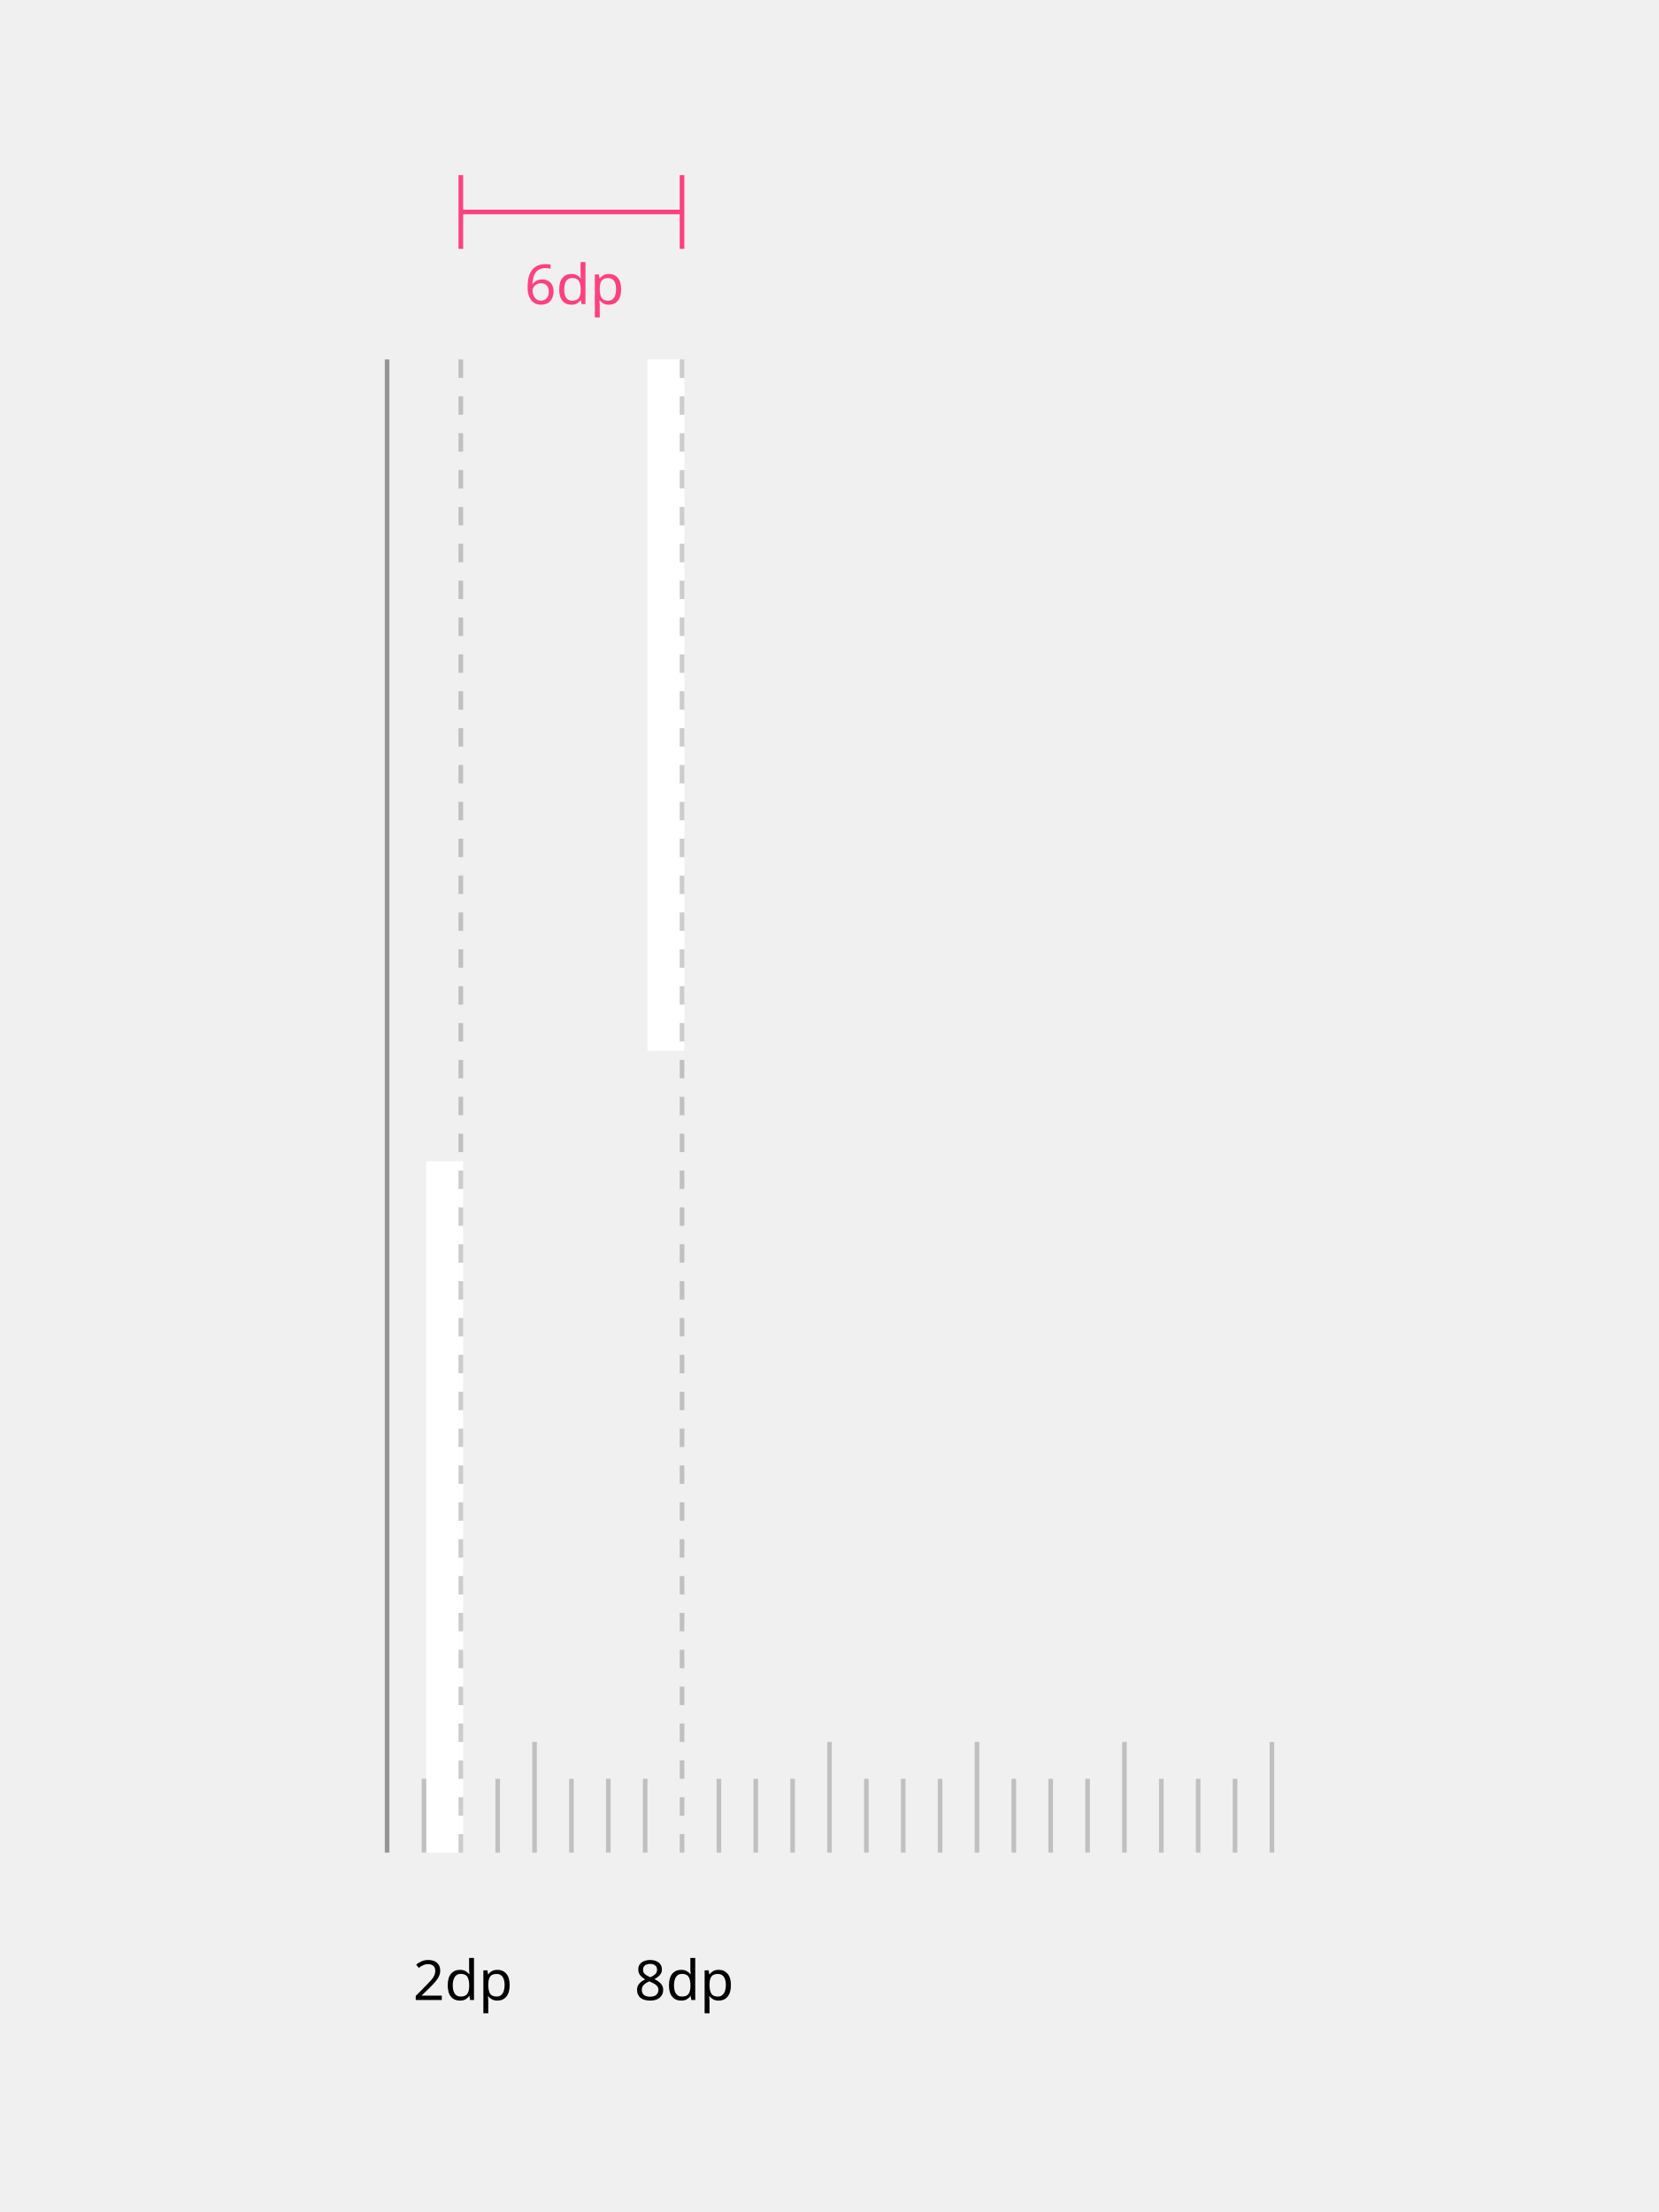
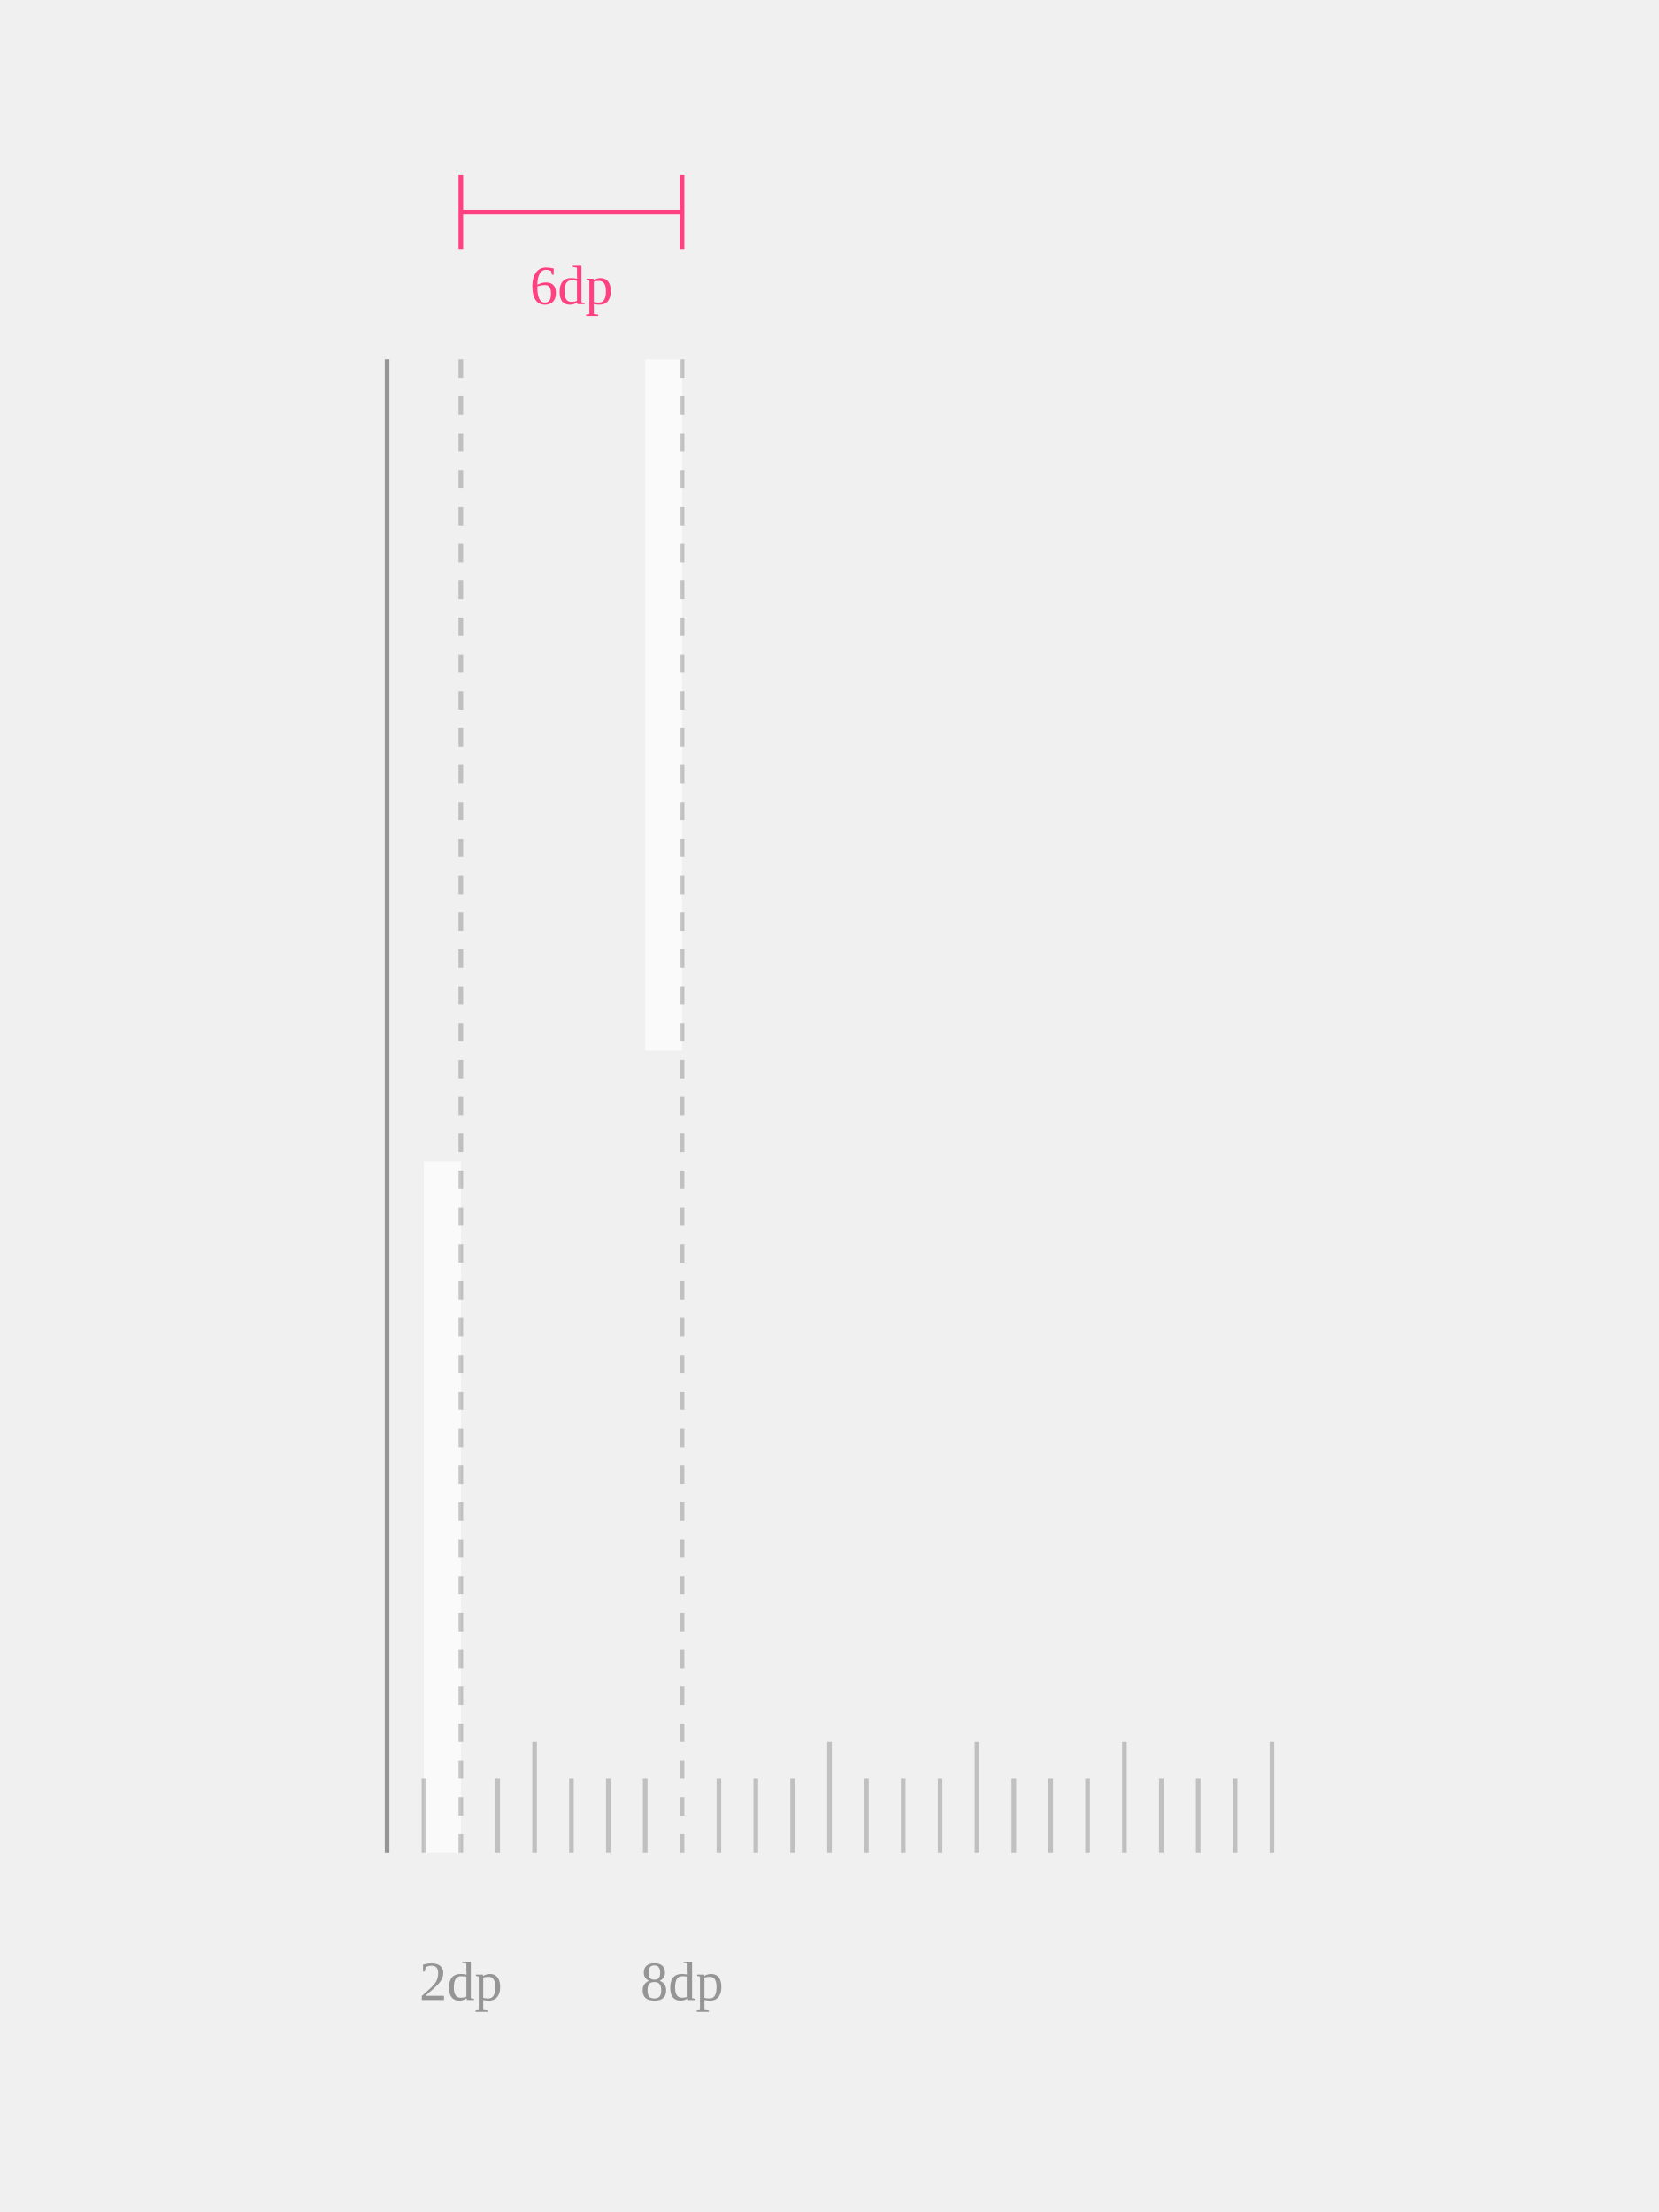
- <svg xmlns="http://www.w3.org/2000/svg" id="图层_1" x="0px" y="0px" viewBox="0 0 360 480" style="enable-background:new 0 0 360 480;" xml:space="preserve">
-   <style type="text/css">
- 	.st0{fill-rule:evenodd;clip-rule:evenodd;fill:#FFFFFF;}
- 	.st1{opacity:0.38;fill-rule:evenodd;clip-rule:evenodd;enable-background:new    ;}
- 	.st2{opacity:0.2;fill-rule:evenodd;clip-rule:evenodd;enable-background:new    ;}
- 	.st3{opacity:0.2;fill:none;stroke:black;stroke-miterlimit:10;stroke-dasharray:4,4;enable-background:new    ;}
- 	.st4{font-family:'Roboto-Medium';}
- 	.st5{font-size:12px;}
- 	.st6{fill:none;stroke:#FF4081;stroke-miterlimit:10;}
- 	.st7{fill:#FF4081;}
- </style>
-   <rect x="140.5" y="78" class="st0" width="8" height="150" />
-   <rect x="92.5" y="252" class="st0" width="8" height="150" />
-   <rect x="83.5" y="78" class="st1" width="1" height="324" />
-   <rect x="91.5" y="386" class="st2" width="1" height="16" />
-   <rect x="107.5" y="386" class="st2" width="1" height="16" />
-   <rect x="115.5" y="378" class="st2" width="1" height="24" />
-   <rect x="123.5" y="386" class="st2" width="1" height="16" />
-   <rect x="131.5" y="386" class="st2" width="1" height="16" />
-   <line class="st3" x1="100" y1="402" x2="100" y2="78" />
-   <line class="st3" x1="148" y1="402" x2="148" y2="78" />
-   <text transform="matrix(1 0 0 1 89.63525 434)" class="st4 st5">2dp</text>
-   <rect x="139.5" y="386" class="st2" width="1" height="16" />
-   <rect x="155.5" y="386" class="st2" width="1" height="16" />
-   <rect x="163.5" y="386" class="st2" width="1" height="16" />
-   <rect x="171.5" y="386" class="st2" width="1" height="16" />
-   <text transform="matrix(1 0 0 1 137.6453 434)" class="st4 st5">8dp</text>
-   <rect x="179.5" y="378" class="st2" width="1" height="24" />
-   <rect x="187.5" y="386" class="st2" width="1" height="16" />
-   <rect x="195.5" y="386" class="st2" width="1" height="16" />
-   <rect x="203.5" y="386" class="st2" width="1" height="16" />
-   <rect x="211.5" y="378" class="st2" width="1" height="24" />
-   <rect x="219.5" y="386" class="st2" width="1" height="16" />
-   <rect x="227.5" y="386" class="st2" width="1" height="16" />
-   <rect x="235.5" y="386" class="st2" width="1" height="16" />
-   <rect x="243.5" y="378" class="st2" width="1" height="24" />
-   <rect x="251.5" y="386" class="st2" width="1" height="16" />
-   <rect x="259.5" y="386" class="st2" width="1" height="16" />
-   <rect x="267.5" y="386" class="st2" width="1" height="16" />
-   <rect x="275.5" y="378" class="st2" width="1" height="24" />
-   <line class="st6" x1="100" y1="54" x2="100" y2="38" />
-   <line class="st6" x1="148" y1="54" x2="148" y2="38" />
-   <line class="st6" x1="100" y1="46" x2="148" y2="46" />
-   <text transform="matrix(1 0 0 1 113.825 66)" class="st7 st4 st5">6dp</text>
+ <svg xmlns="http://www.w3.org/2000/svg" viewBox="0 0 360 480">
+   <style>
+ 		rect {
+ 			fill: #FAFAFA;
+ 		}
+ 
+ 		line {
+ 			stroke: rgb(0 0 0 / 20%);
+ 		}
+ 
+ 		svg&gt;line:first-of-type {
+ 			stroke: rgb(0 0 0 / 38%);
+ 		}
+ 
+ 		g&gt;line {
+ 			stroke: #FF4081;
+ 		}
+ 
+ 		text {
+ 			font-size: 12px;
+ 			text-anchor: middle;
+ 		}
+ 
+ 		svg&gt;text {
+ 			fill: rgb(0 0 0 / 38%);
+ 		}
+ 
+ 		@media (prefers-color-scheme: dark) {
+ 			rect {
+ 				fill: #424242;
+ 			}
+ 
+ 			line {
+ 				stroke: rgb(255 255 255 / 50%);
+ 			}
+ 
+ 			svg&gt;line:first-of-type {
+ 				stroke: rgb(255 255 255 / 70%);
+ 			}
+ 
+ 			svg&gt;text {
+ 				fill: #FFFFFF;
+ 			}
+ 		}
+ 	</style>
+   <rect x="92" y="252" width="8" height="150" />
+   <rect x="140" y="78" width="8" height="150" />
+   <line x1="84" x2="84" y1="78" y2="402" />
+   <line x1="92" x2="92" y1="386" y2="402" />
+   <line x1="100" x2="100" y1="78" y2="402" stroke-dasharray="4" />
+   <line x1="108" x2="108" y1="386" y2="402" />
+   <line x1="116" x2="116" y1="378" y2="402" />
+   <line x1="124" x2="124" y1="386" y2="402" />
+   <line x1="132" x2="132" y1="386" y2="402" />
+   <line x1="140" x2="140" y1="386" y2="402" />
+   <line x1="148" x2="148" y1="78" y2="402" stroke-dasharray="4" />
+   <line x1="156" x2="156" y1="386" y2="402" />
+   <line x1="164" x2="164" y1="386" y2="402" />
+   <line x1="172" x2="172" y1="386" y2="402" />
+   <line x1="180" x2="180" y1="378" y2="402" />
+   <line x1="188" x2="188" y1="386" y2="402" />
+   <line x1="196" x2="196" y1="386" y2="402" />
+   <line x1="204" x2="204" y1="386" y2="402" />
+   <line x1="212" x2="212" y1="378" y2="402" />
+   <line x1="220" x2="220" y1="386" y2="402" />
+   <line x1="228" x2="228" y1="386" y2="402" />
+   <line x1="236" x2="236" y1="386" y2="402" />
+   <line x1="244" x2="244" y1="378" y2="402" />
+   <line x1="252" x2="252" y1="386" y2="402" />
+   <line x1="260" x2="260" y1="386" y2="402" />
+   <line x1="268" x2="268" y1="386" y2="402" />
+   <line x1="276" x2="276" y1="378" y2="402" />
+   <text x="100" y="434">2dp</text>
+   <text x="148" y="434">8dp</text>
+   <g>
+     <line x1="100" x2="100" y1="38" y2="54" />
+     <line x1="100" x2="148" y1="46" y2="46" />
+     <line x1="148" x2="148" y1="38" y2="54" />
+     <text x="124" y="66" fill="#FF4081">6dp</text>
+   </g>
</svg>
